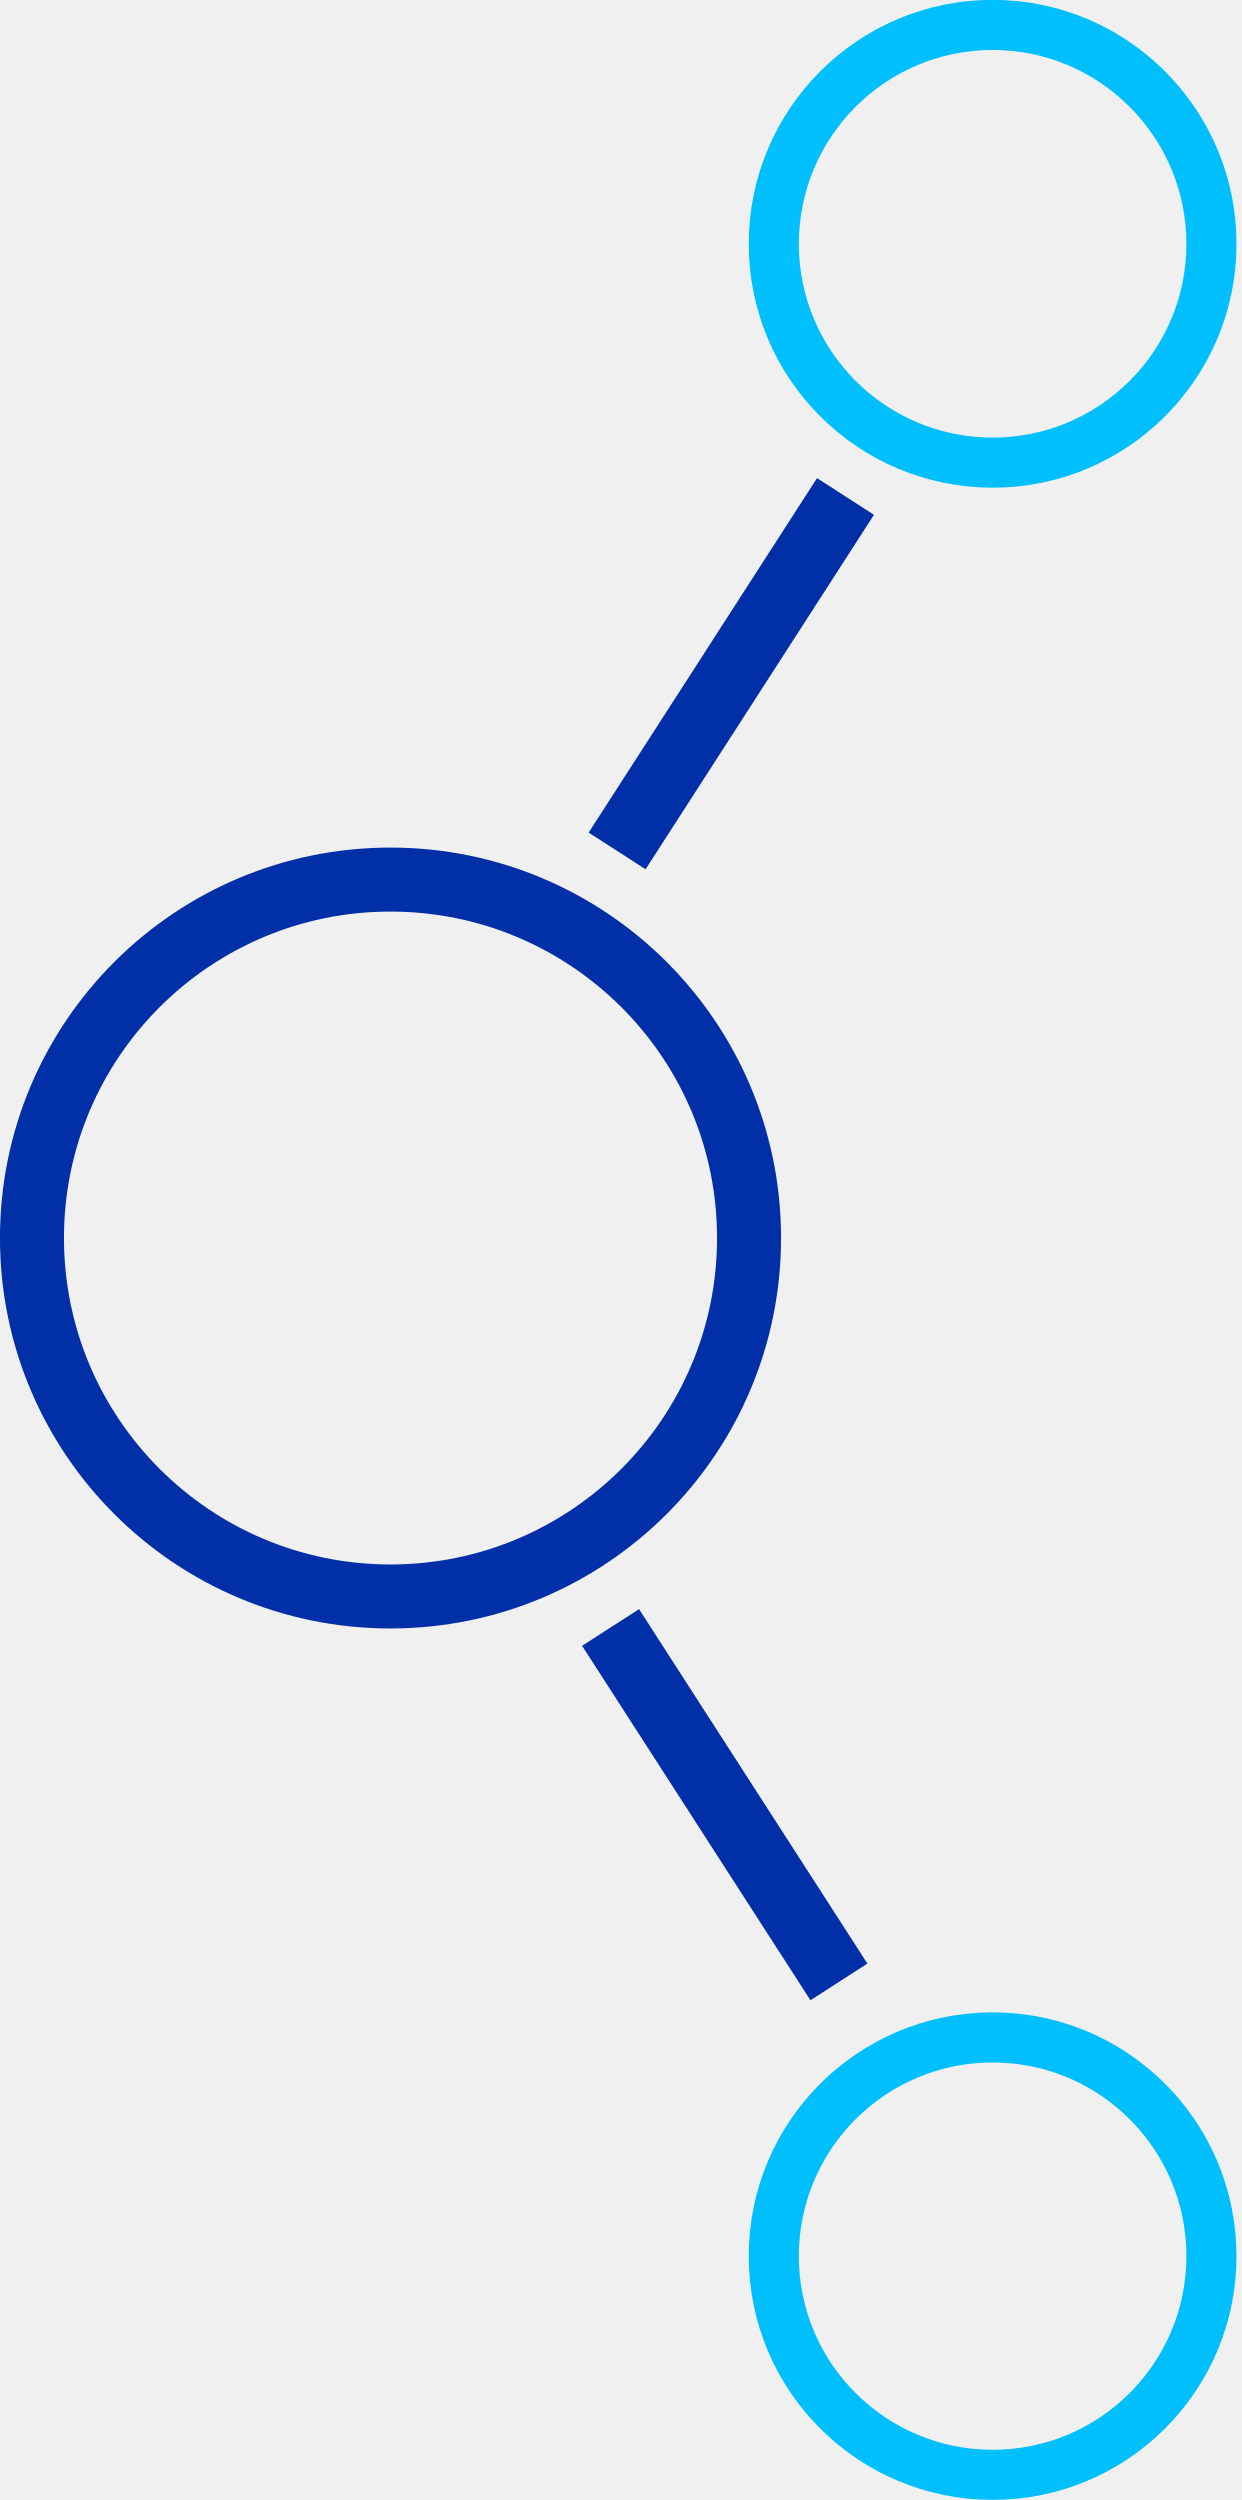
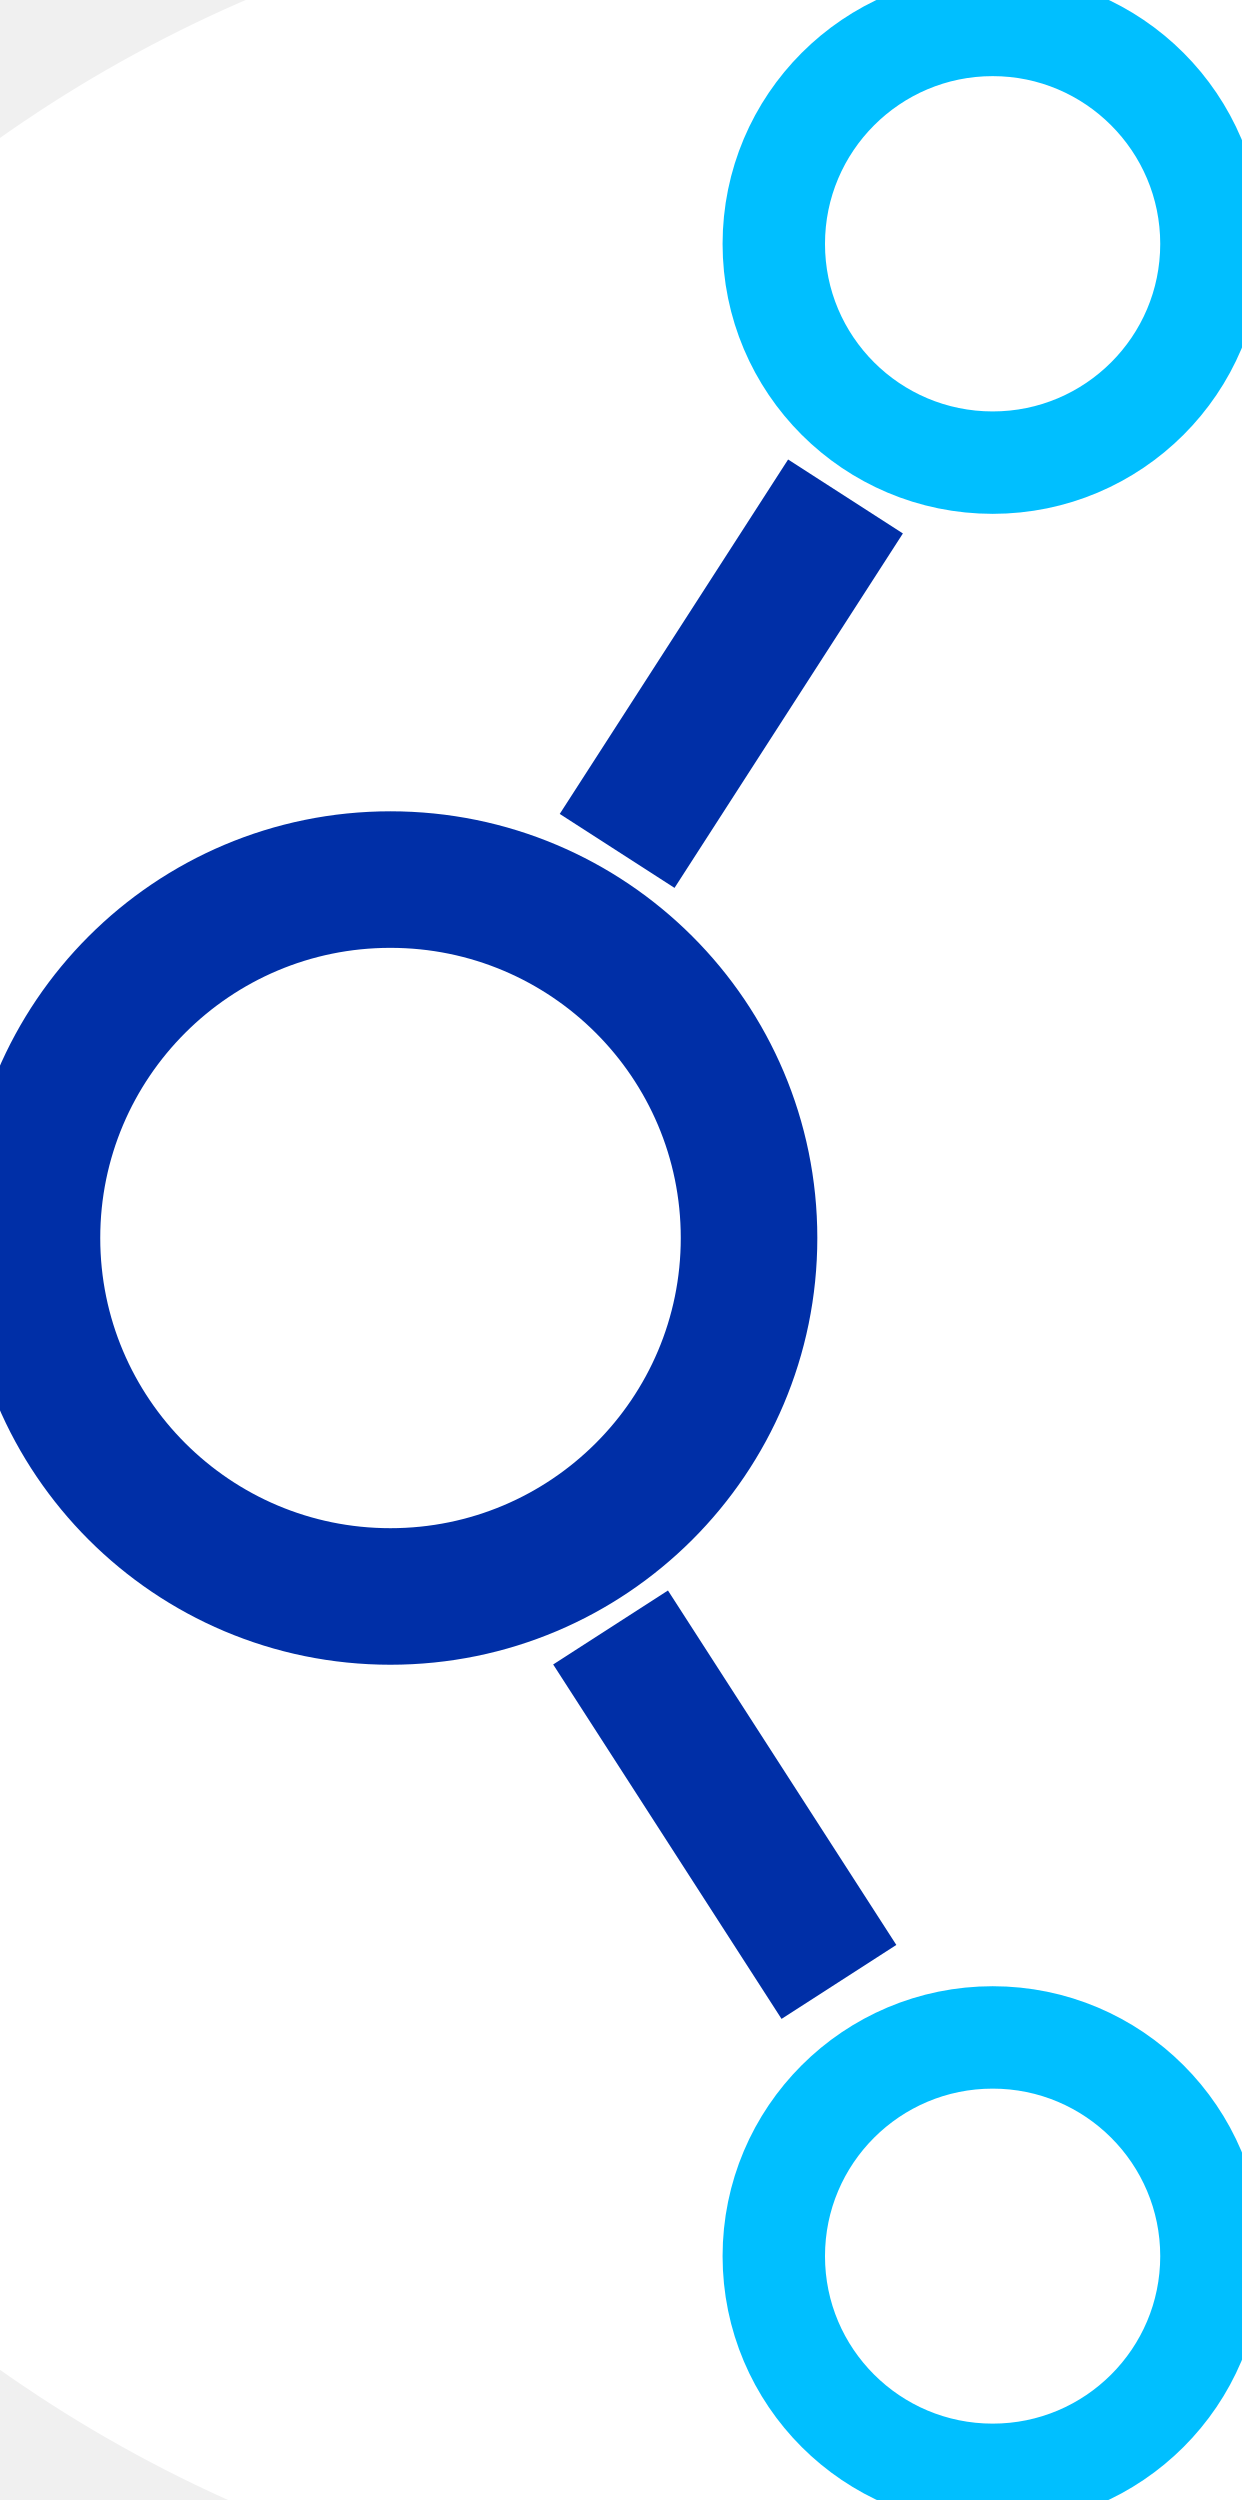
<svg xmlns="http://www.w3.org/2000/svg" version="1.1" id="svg833" xml:space="preserve" width="27.5" height="55.364" viewBox="0 0 27.5 55.364">
  <defs id="defs837" />
  <g id="g841" transform="matrix(1.333333,0,0,1.333333,0,1.0507548e-6)">
    <g id="g843">
-       <g id="g845">
-         <path d="m 12.441,20.562 c 0,3.29 -2.668,5.954 -5.957,5.954 -3.285,0 -5.953,-2.664 -5.953,-5.954 0,-3.289 2.668,-5.953 5.953,-5.953 3.289,0 5.957,2.664 5.957,5.953 z" style="fill:none;stroke:#002fa7;stroke-width:1.063;stroke-linecap:butt;stroke-linejoin:miter;stroke-miterlimit:4;stroke-dasharray:none;stroke-opacity:1" id="path847" />
+       <ellipse style="fill:#ffffff;fill-opacity:1;stroke:none;stroke-width:2.859" id="path942" cx="13.069" cy="20.826" rx="22.678" ry="22.677" />
+       <g id="g845" style="fill:none;fill-opacity:1">
+         <path d="m 12.441,20.562 c 0,3.29 -2.668,5.954 -5.957,5.954 -3.285,0 -5.953,-2.664 -5.953,-5.954 0,-3.289 2.668,-5.953 5.953,-5.953 3.289,0 5.957,2.664 5.957,5.953 z" style="fill:none;stroke:#002fa7;stroke-width:2.268;stroke-linecap:butt;stroke-linejoin:miter;stroke-miterlimit:4;stroke-dasharray:none;stroke-opacity:1;fill-opacity:1" id="path847" />
      </g>
      <g id="g849">
-         <path d="M 14.043,8.246 10.25,14.133" style="fill:none;stroke:#002fa7;stroke-width:1.125;stroke-linecap:butt;stroke-linejoin:miter;stroke-miterlimit:4;stroke-dasharray:none;stroke-opacity:1" id="path851" />
+         <path d="M 14.043,8.246 10.25,14.133" style="fill:none;stroke:#002fa7;stroke-width:2.268;stroke-linecap:butt;stroke-linejoin:miter;stroke-miterlimit:4;stroke-dasharray:none;stroke-opacity:1" id="path851" />
      </g>
      <g id="g853">
-         <path d="M 13.934,32.918 10.141,27.031" style="fill:#ff0000;fill-opacity:1;fill-rule:nonzero;stroke:#002fa7;stroke-width:1.125;stroke-linecap:butt;stroke-linejoin:miter;stroke-miterlimit:4;stroke-dasharray:none;stroke-opacity:1" id="path855" />
+         <path d="M 13.934,32.918 10.141,27.031" style="fill:#ff0000;fill-opacity:1;fill-rule:nonzero;stroke:#002fa7;stroke-width:2.268;stroke-linecap:butt;stroke-linejoin:miter;stroke-miterlimit:4;stroke-dasharray:none;stroke-opacity:1" id="path855" />
      </g>
      <g id="g857">
-         <path d="m 20.121,37.473 c 0,2.007 -1.629,3.632 -3.633,3.632 -2.008,0 -3.636,-1.625 -3.636,-3.632 0,-2.008 1.628,-3.633 3.636,-3.633 2.004,0 3.633,1.625 3.633,3.633 z" style="fill:none;stroke:#00bfff;stroke-width:0.832;stroke-linecap:butt;stroke-linejoin:miter;stroke-miterlimit:4;stroke-dasharray:none;stroke-opacity:1" id="path859" />
+         <path d="m 20.121,37.473 c 0,2.007 -1.629,3.632 -3.633,3.632 -2.008,0 -3.636,-1.625 -3.636,-3.632 0,-2.008 1.628,-3.633 3.636,-3.633 2.004,0 3.633,1.625 3.633,3.633 z" style="fill:none;stroke:#00bfff;stroke-width:1.701;stroke-linecap:butt;stroke-linejoin:miter;stroke-miterlimit:4;stroke-dasharray:none;stroke-opacity:1" id="path859" />
      </g>
      <g id="g861">
-         <path d="m 20.121,4.051 c 0,2.008 -1.629,3.633 -3.633,3.633 -2.008,0 -3.636,-1.625 -3.636,-3.633 0,-2.008 1.628,-3.637 3.636,-3.637 2.004,0 3.633,1.629 3.633,3.637 z" style="fill:none;stroke:#00bfff;stroke-width:0.832;stroke-linecap:butt;stroke-linejoin:miter;stroke-miterlimit:4;stroke-dasharray:none;stroke-opacity:1" id="path863" />
+         <path d="m 20.121,4.051 c 0,2.008 -1.629,3.633 -3.633,3.633 -2.008,0 -3.636,-1.625 -3.636,-3.633 0,-2.008 1.628,-3.637 3.636,-3.637 2.004,0 3.633,1.629 3.633,3.637 z" style="fill:none;stroke:#00bfff;stroke-width:1.701;stroke-linecap:butt;stroke-linejoin:miter;stroke-miterlimit:4;stroke-dasharray:none;stroke-opacity:1" id="path863" />
      </g>
    </g>
  </g>
</svg>
